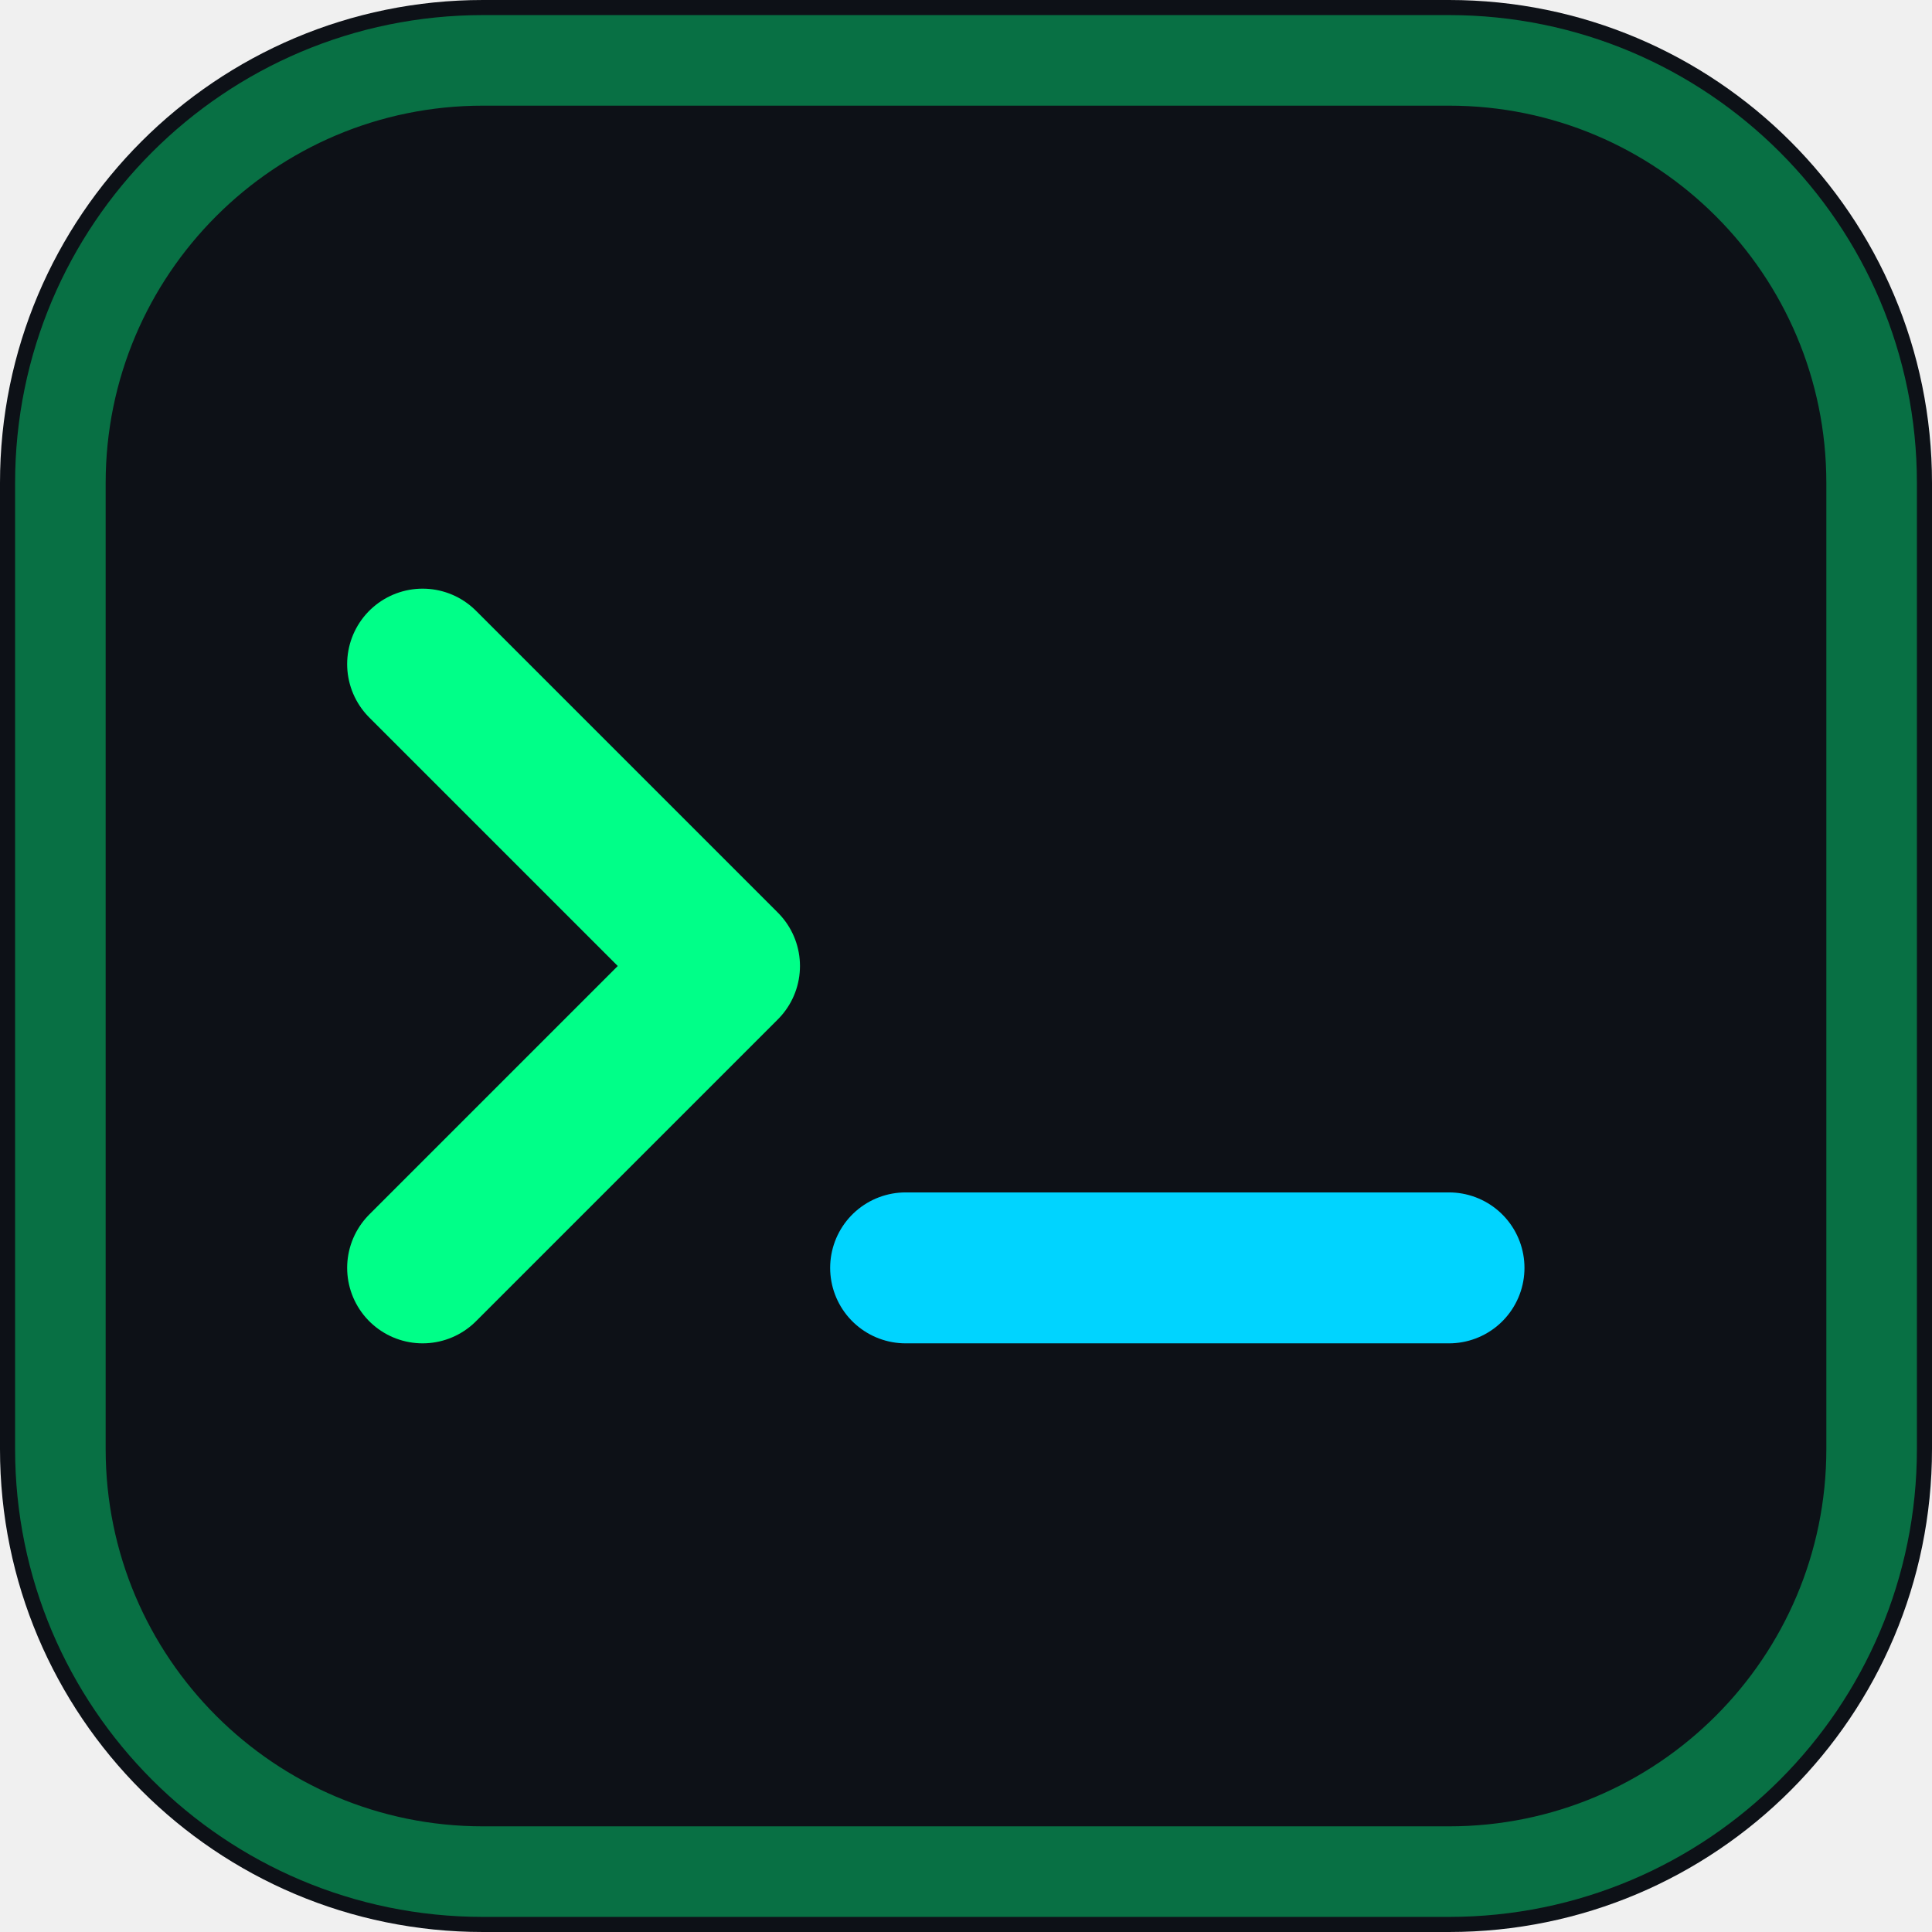
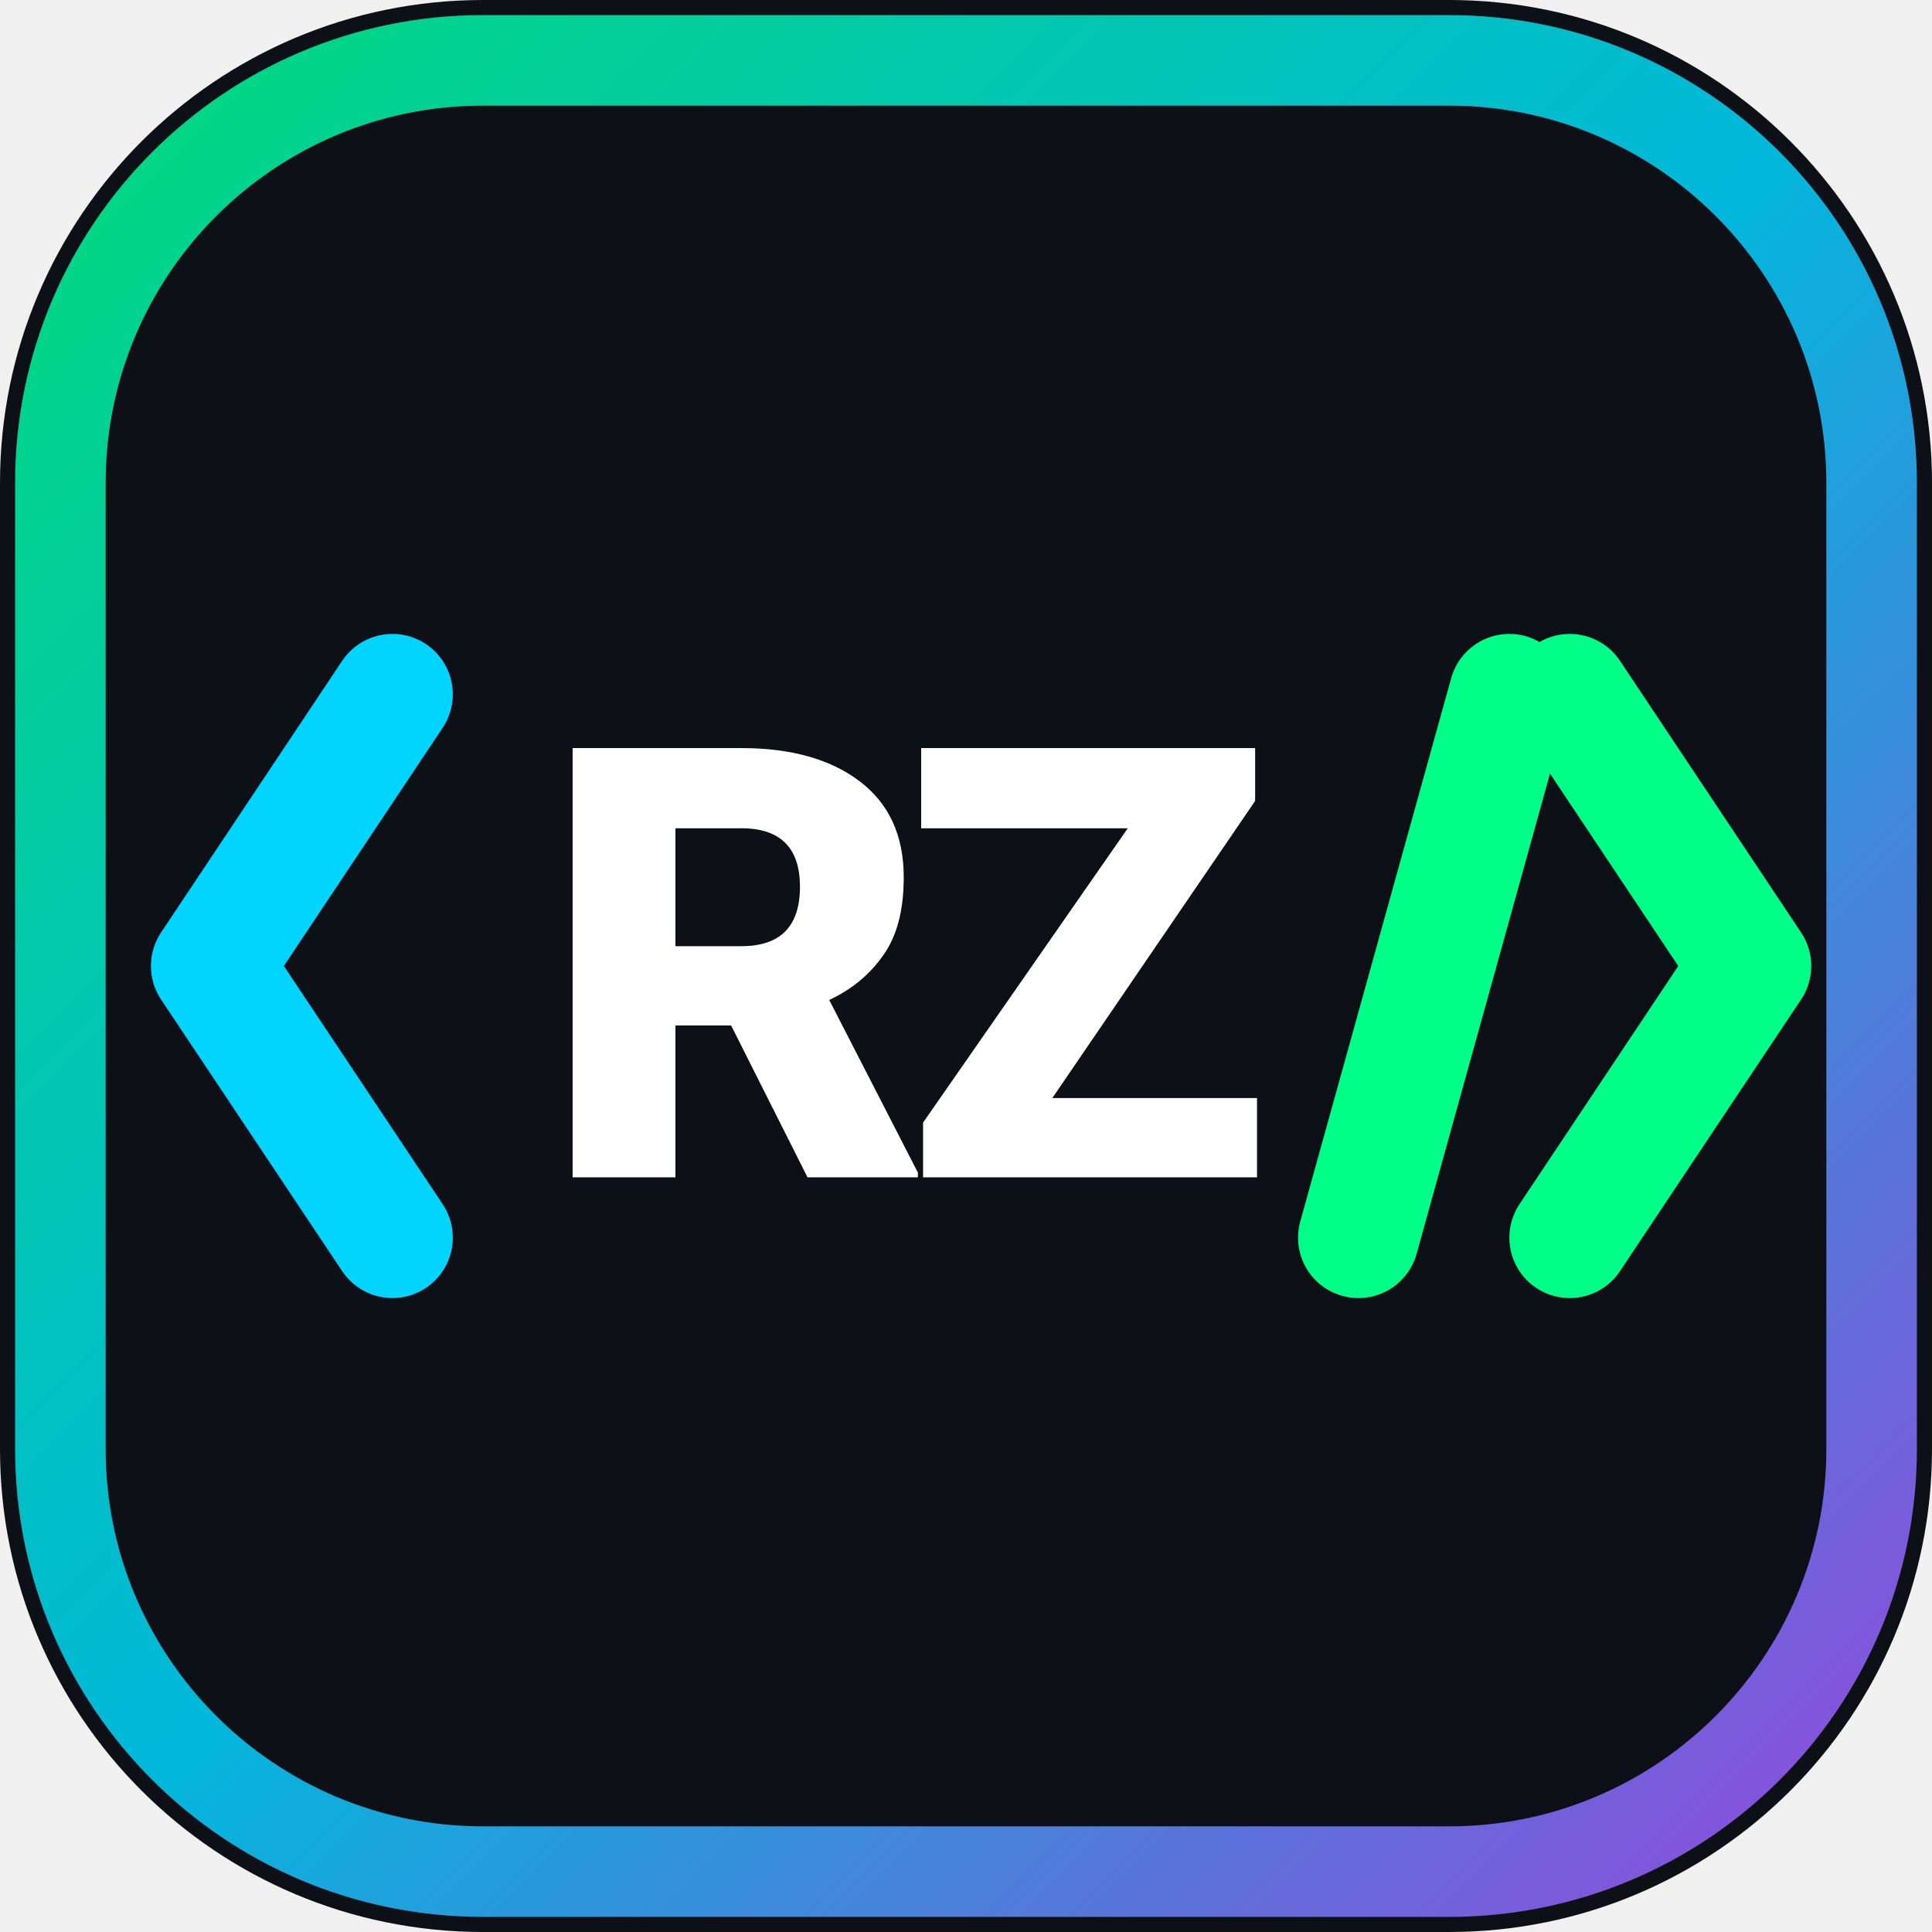
<svg xmlns="http://www.w3.org/2000/svg" width="32" height="32" viewBox="0 0 32 32" fill="none">
  <rect width="32" height="32" rx="8" fill="#0D1117" />
-   <rect x="1" y="1" width="30" height="30" rx="7" stroke="#00FF88" stroke-opacity="0.4" stroke-width="1.5" />
-   <path d="M7 11L12 16L7 21" stroke="#00FF88" stroke-width="2.5" stroke-linecap="round" stroke-linejoin="round" />
-   <path d="M15 21H24" stroke="#00D4FF" stroke-width="2.5" stroke-linecap="round" />
+   <rect x="1" y="1" width="30" height="30" rx="7" stroke="url(#neon-grad)" stroke-width="1.5" stroke-opacity="0.85" />
+   <path d="M 6.5 11.5 L 3.5 16 L 6.5 20.5" stroke="#00D4FF" stroke-width="2" stroke-linecap="round" stroke-linejoin="round" />
+   <text x="15" y="19.5" font-family="-apple-system, BlinkMacSystemFont, 'Segoe UI', Roboto, 'JetBrains Mono', sans-serif" font-weight="900" font-size="10" fill="#FFFFFF" text-anchor="middle" letter-spacing="-0.5px">RZ</text>
+   <path d="M 22.5 20.5 L 25 11.5" stroke="#00FF88" stroke-width="2" stroke-linecap="round" />
+   <path d="M 26 11.5 L 29 16 L 26 20.5" stroke="#00FF88" stroke-width="2" stroke-linecap="round" stroke-linejoin="round" />
+   <defs>
+     <linearGradient id="neon-grad" x1="0" y1="0" x2="32" y2="32" gradientUnits="userSpaceOnUse">
+       <stop offset="0%" stop-color="#00FF88" />
+       <stop offset="50%" stop-color="#00D4FF" />
+       <stop offset="100%" stop-color="#B44AFF" />
+     </linearGradient>
+   </defs>
</svg>
